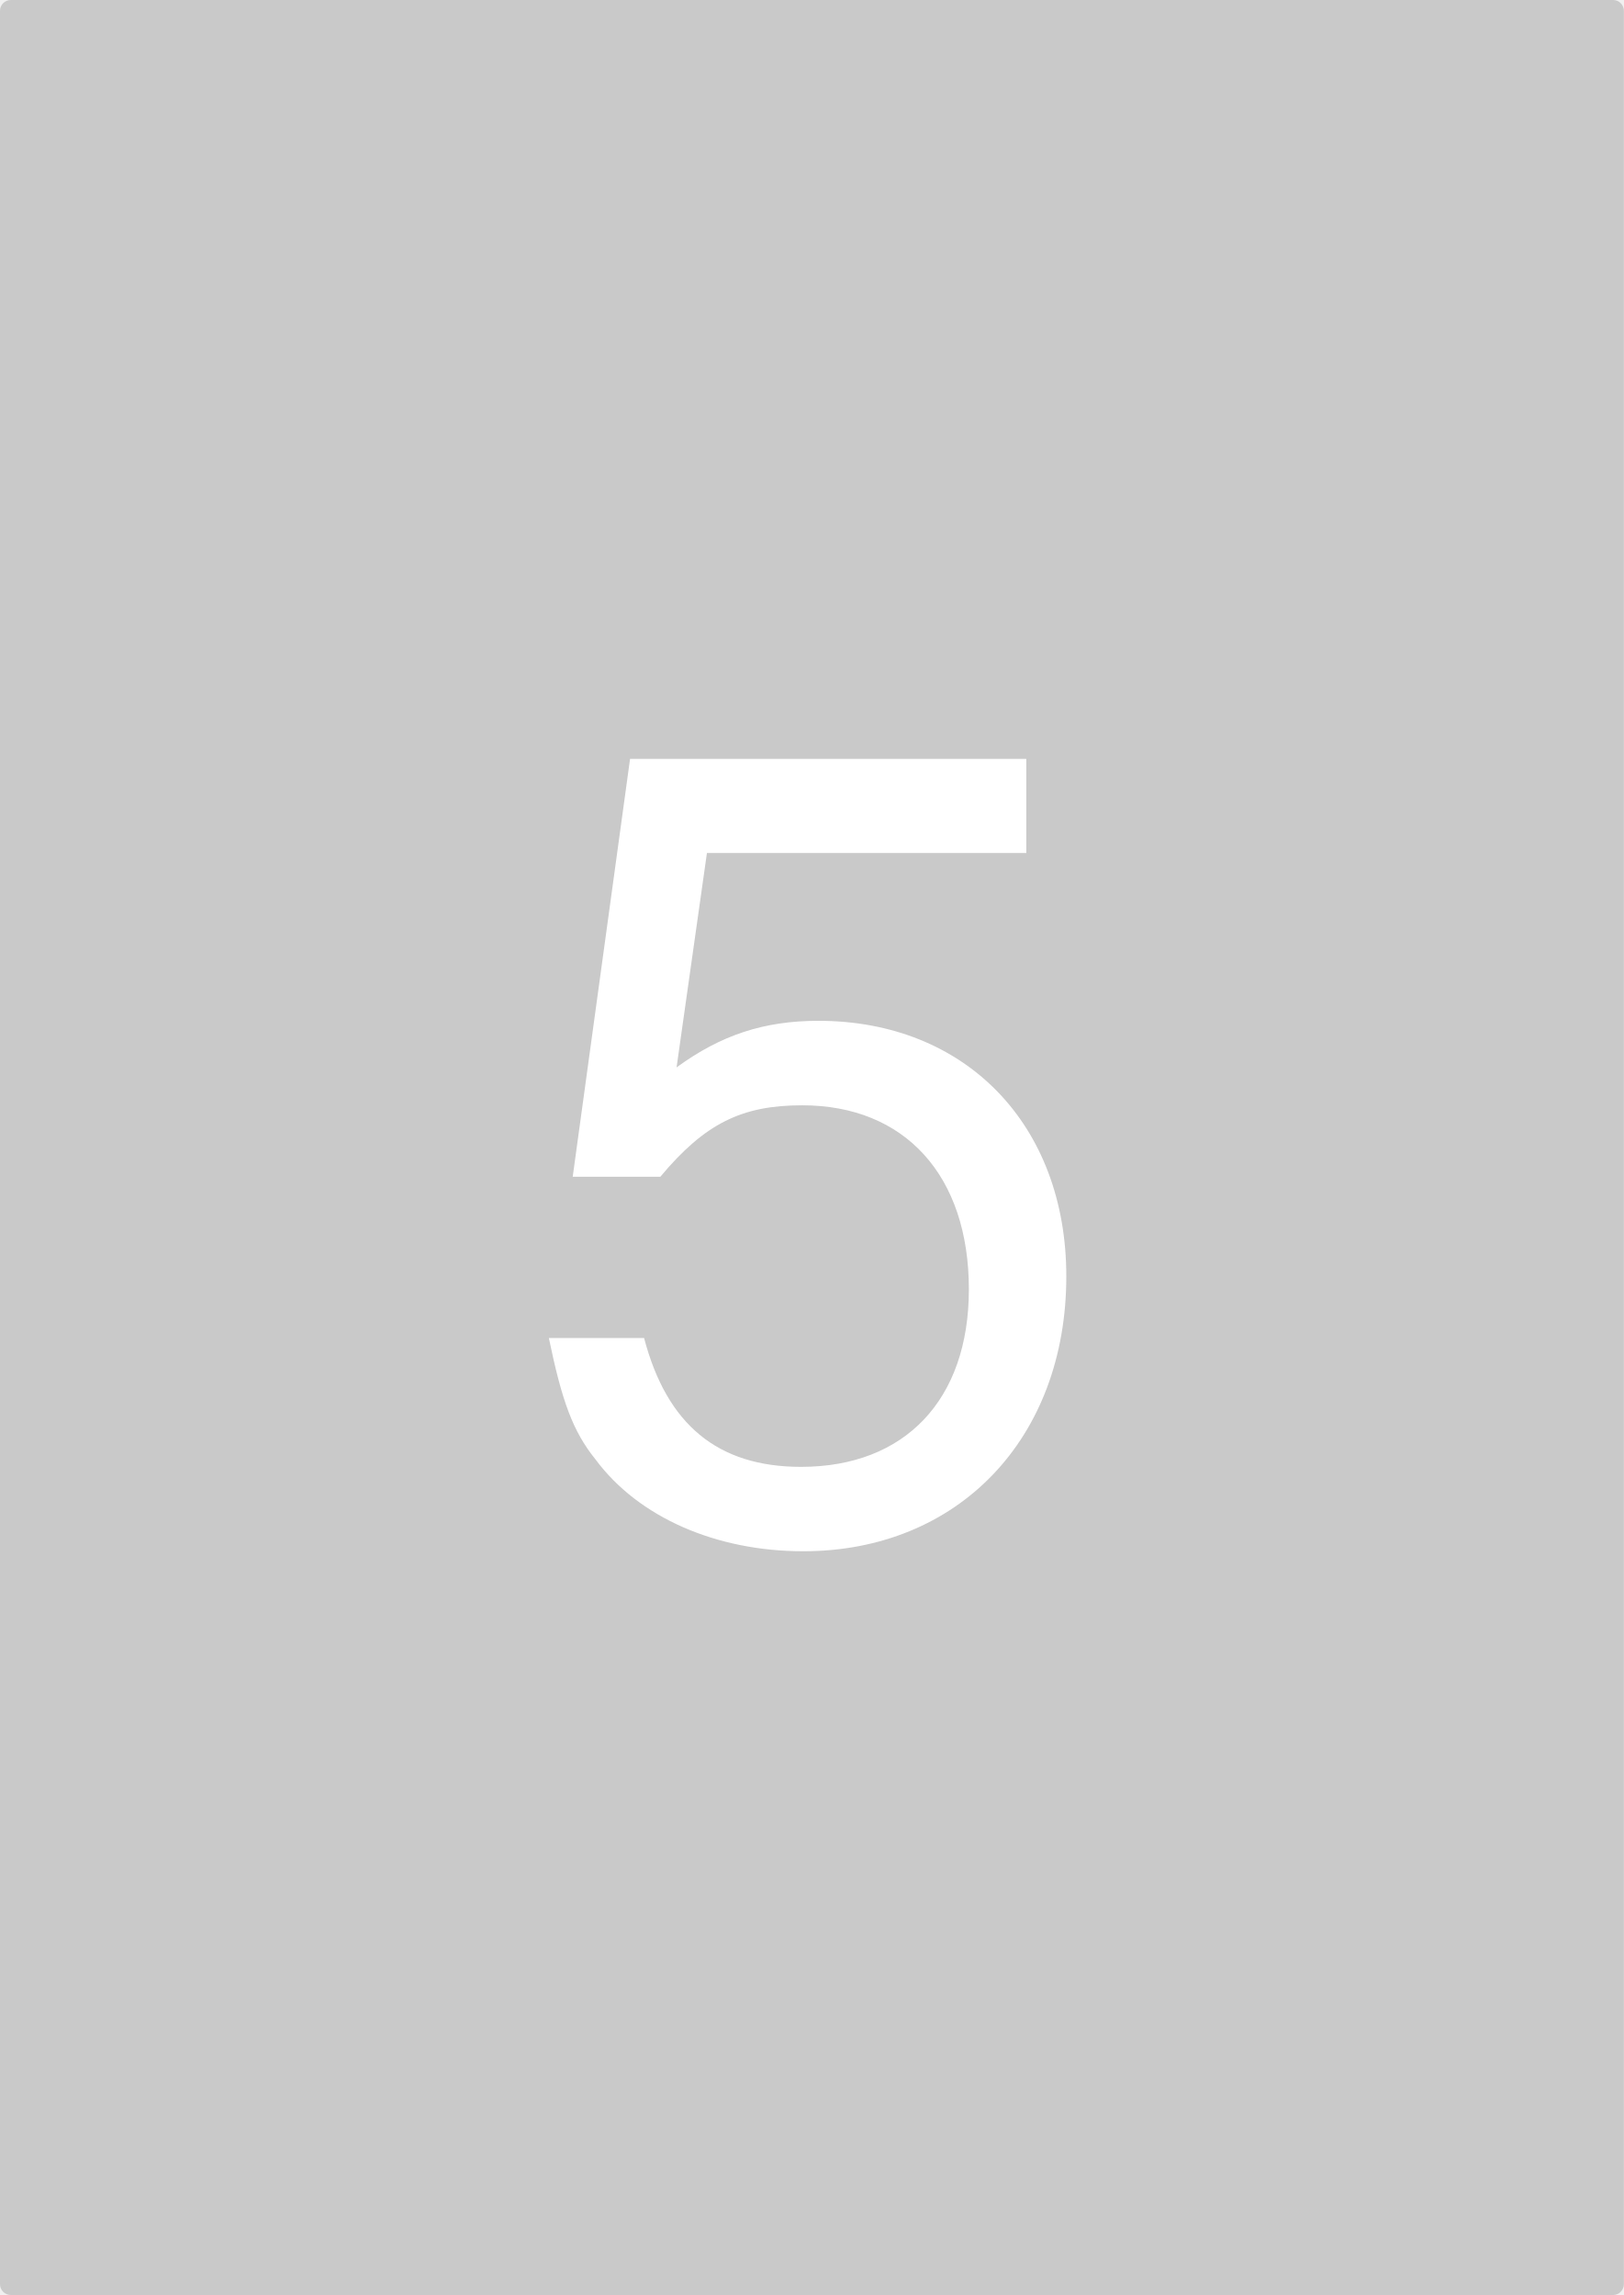
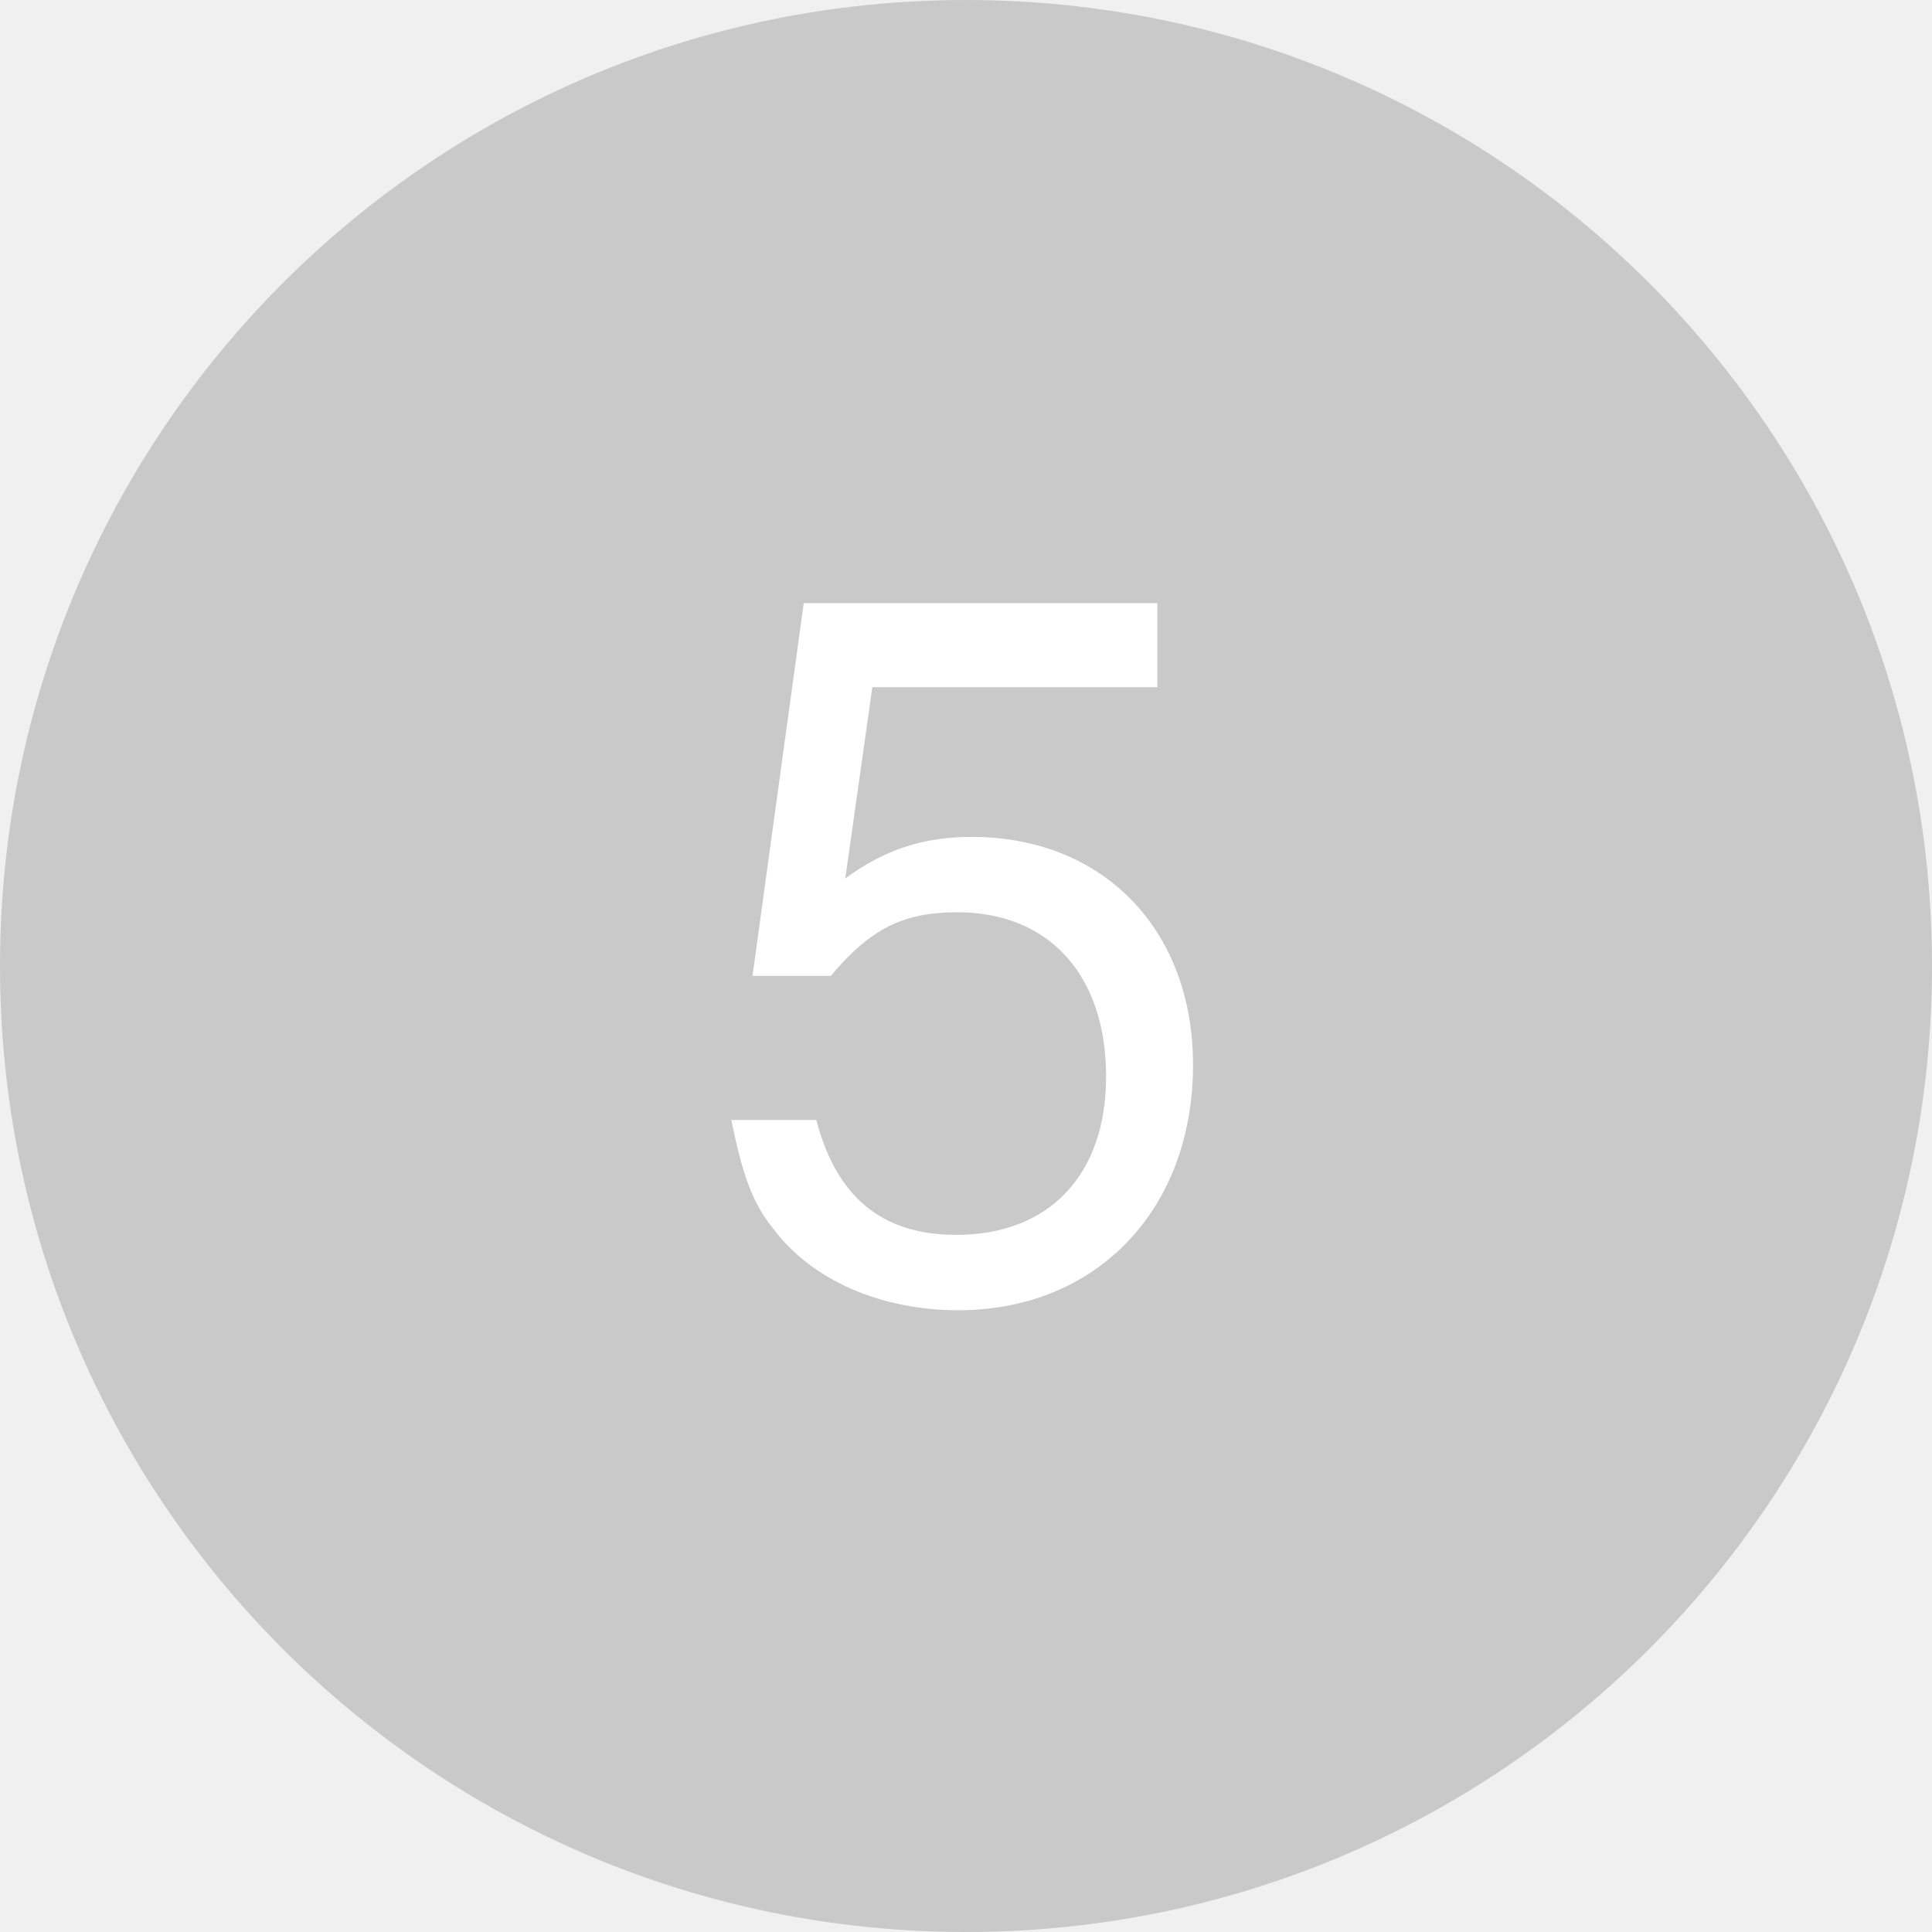
- <svg xmlns="http://www.w3.org/2000/svg" width="300px" height="424px" viewBox="0 0 300 424" overflow="hidden">
-   <rect x="0" y="0" rx="2" ry="2" width="100%" height="100%" fill="#c9c9c9" stroke="none" />
-   <text x="150" y="282" fill="#fff" text-anchor="middle" font-family="'Helvetica Neue', Helvetica, Arial, sans-serif" font-size="200px" font-weight="lighter">
- 			5
- 		</text>
+ <svg xmlns="http://www.w3.org/2000/svg" width="300px" height="300px" viewBox="0 0 300 300" overflow="hidden">
+   <circle cx="50%" cy="50%" r="50%" fill="#C9C9C9" stroke="none" />
+   <text x="150" y="200" fill="#fff" text-anchor="middle" font-family="'Helvetica Neue', Helvetica, Arial, sans-serif" font-size="150px" font-weight="lighter">
+     5
+   </text>
</svg>
